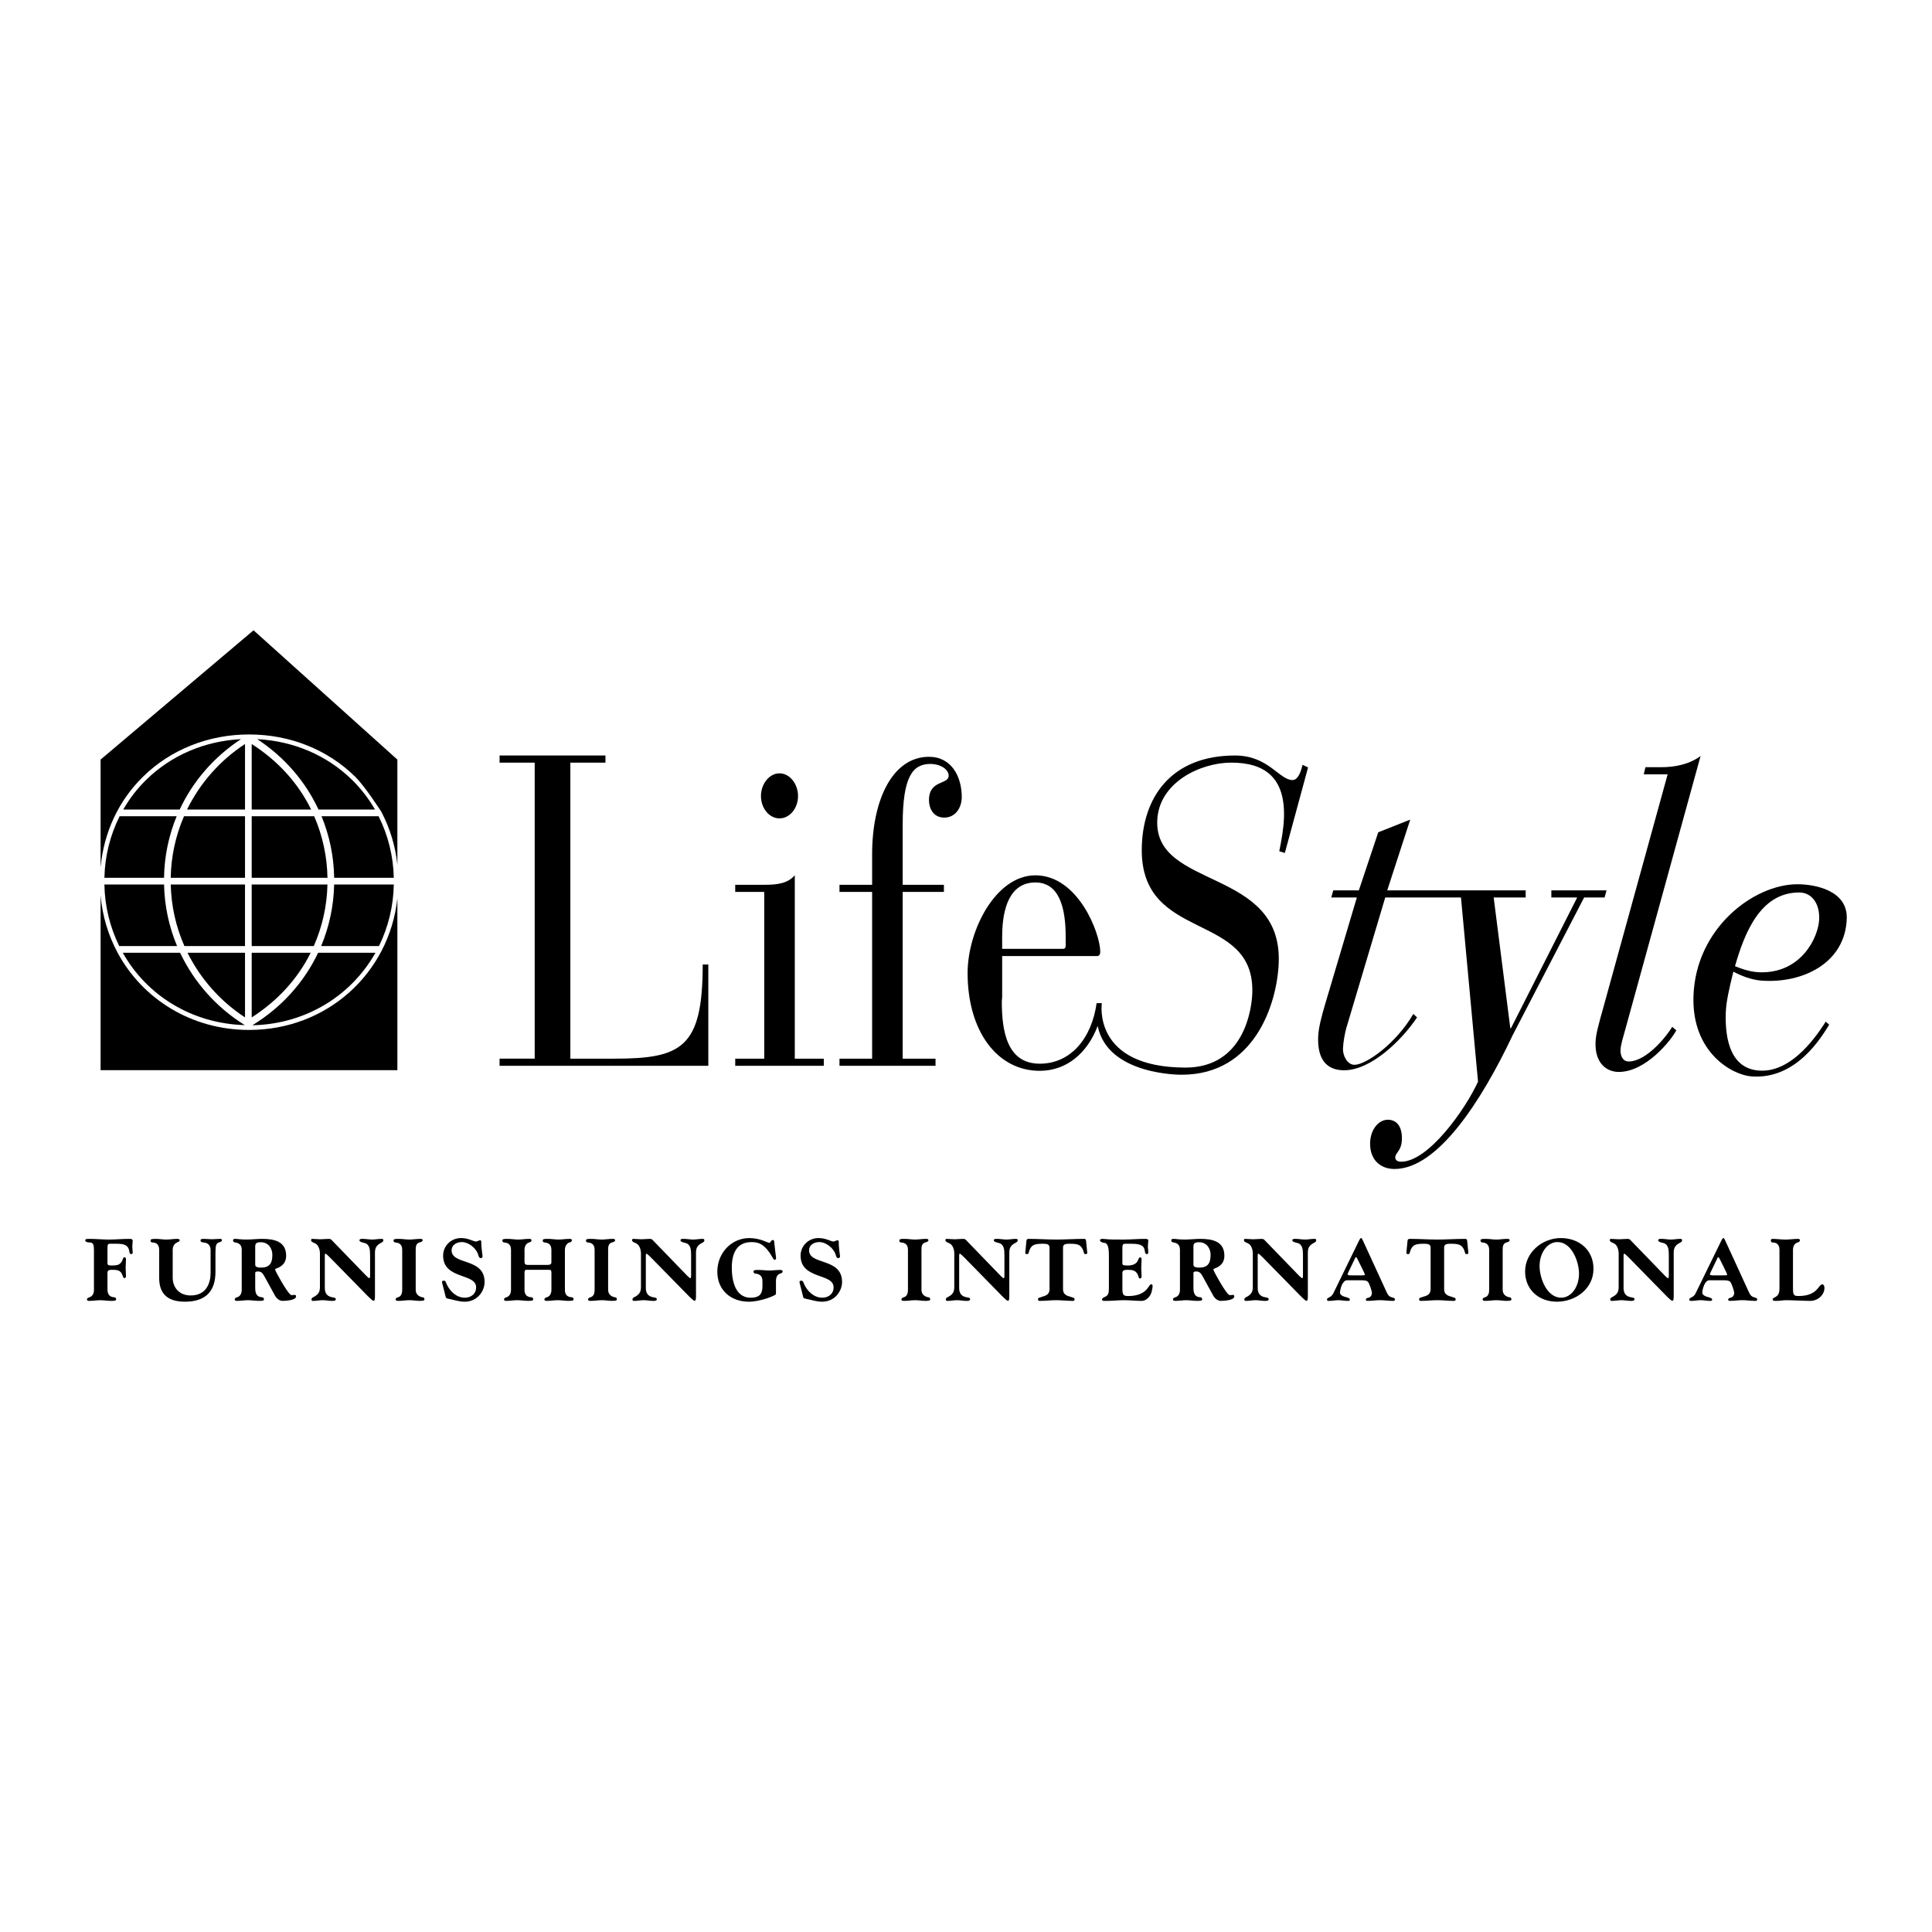
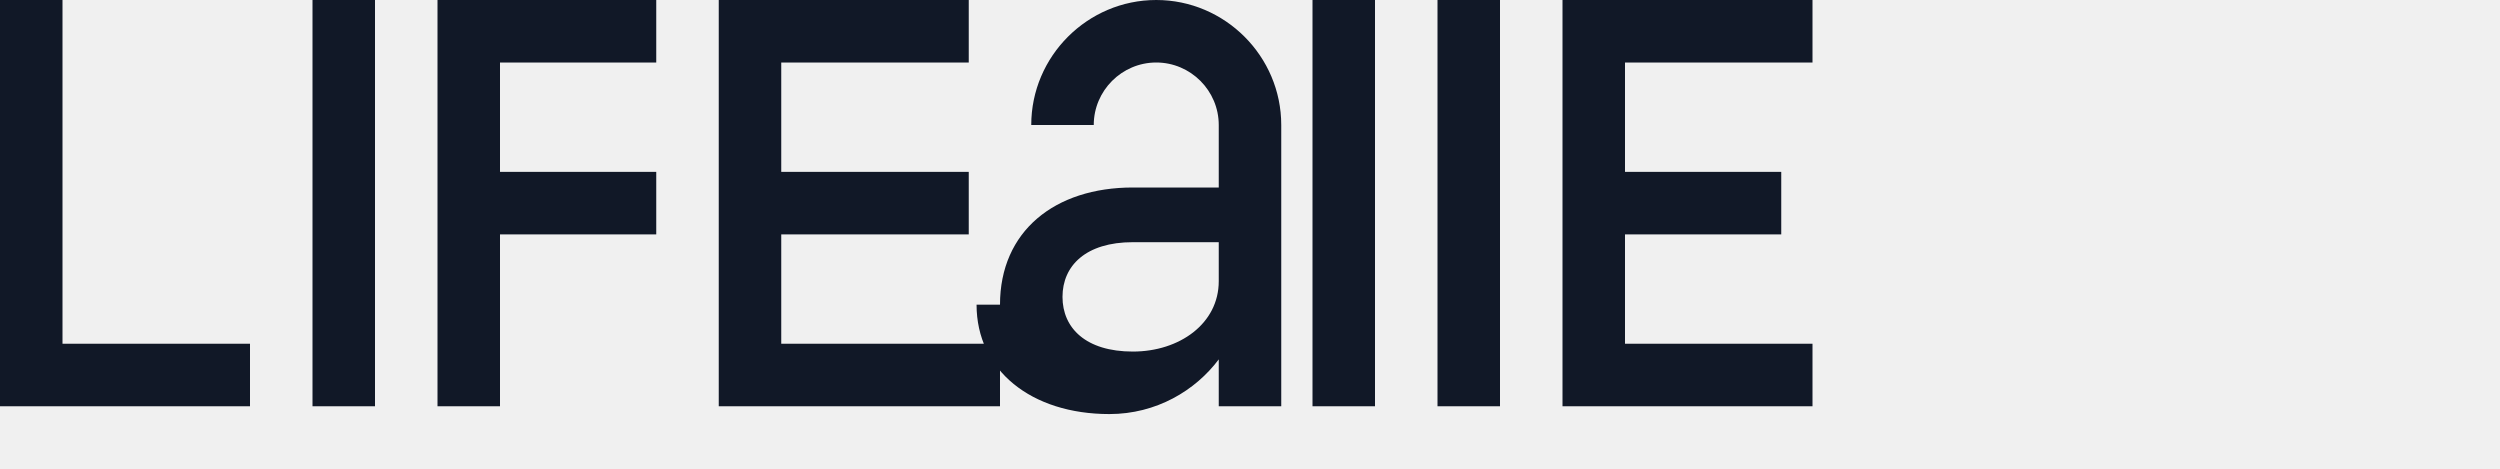
- <svg xmlns="http://www.w3.org/2000/svg" width="2500" height="2500" viewBox="0 0 192.756 192.756">
-   <g fill-rule="evenodd" clip-rule="evenodd">
-     <path fill="#fff" d="M0 0h192.756v192.756H0V0z" />
-     <path d="M53.346 76.088h-3.503v-.712h10.564v.712h-3.503v29.535h4.378c6.725 0 8.827-1.086 8.827-9.395h.56v10.107H49.843v-.713h3.503V76.088zM76.248 88.988h-2.895v-.712h2.895c1.161 0 2.322-.086 3.048-.953v18.3h2.895v.713h-8.837v-.713h2.895V88.988h-.001zM77.771 77.156c1.016 0 1.849 1.047 1.849 2.269 0 1.221-.833 2.225-1.849 2.225s-1.85-1.003-1.85-2.225c.001-1.222.834-2.269 1.85-2.269zM87.012 88.988h-3.256v-.712h3.256V85.23c0-5.483 2.068-9.724 5.671-9.724 2.253 0 3.271 1.975 3.271 4.02 0 1.044-.618 2.045-1.744 2.045-1.09 0-1.526-.914-1.526-1.74 0-2.045 1.962-1.523 1.962-2.437 0-.653-.835-1.175-1.816-1.175-1.727 0-2.769 1.175-2.769 6.049v6.008h4.113v.712H90.06v16.635h3.278v.713h-9.582v-.713h3.256V88.988zM129.955 76.306c-.123.521-.402 1.52-.998 1.52-1.332 0-2.402-2.449-5.734-2.449-6.379 0-9.262 4.179-9.309 9.337-.088 9.383 11.316 6.132 11.027 14.38-.049 1.391-.711 7.445-6.709 7.42-9.238-.039-8.314-6.336-8.301-6.432h-.521c-.502 3.564-2.617 6.043-5.672 6.043-3.277 0-3.787-3.26-3.787-6.217 0-.086.035-.348.035-.434v-4.086h9.463c.215 0 .324-.17.324-.425 0-1.823-2.191-7.632-6.473-7.632-3.961 0-6.762 5.505-6.762 9.753 0 5.781 2.945 9.752 7.199 9.752 2.66 0 4.746-1.748 5.779-4.477.988 4.955 8.375 4.867 8.375 4.867 7.32.006 9.539-7.145 9.688-11.182.35-9.473-12.361-7.294-12.121-14.154.133-3.82 4.301-5.803 7.389-5.803 3.438 0 5.391 1.591 5.254 5.499-.041 1.172-.254 2.258-.467 3.343l.555.174 2.318-8.537-.552-.26zM166.381 77.256h-2.383l.166-.712h1.576c1.365 0 2.777-.277 3.926-1.112l-7.49 27.203c-.24.871-.475 1.568-.496 2.135-.018.523.207 1.133.803 1.133 1.855 0 3.906-2.674 4.354-3.457l.408.348c-.488.959-3.012 4.154-5.744 4.154-1.121 0-2.391-.783-2.314-2.963.027-.783.307-1.785.748-3.354l6.446-23.375zM182.156 101.93c-.631.955-3.307 5.307-6.867 4.861-2.533-.316-3.207-2.924-3.107-5.789.039-1.086.348-2.396.756-4.062.824.445 1.838.816 2.744.891 4.172.332 8.453-1.76 8.57-6.215.072-2.78-3.168-3.395-4.918-3.395-4.367 0-10.139 4.383-10.375 11.131-.199 5.688 3.898 7.9 5.781 8.041 4.477.334 6.975-3.9 7.758-5.16l-.342-.303zM160.287 88.832h-5.51v.712h2.578l-6.602 13.038h-.07l-1.658-13.038h3.193v-.712h-13.814l2.295-7.057-3.191 1.264-1.936 5.793h-2.551l-.201.712h2.553l-3.191 10.735c-.357 1.221-.639 2.311-.67 3.182-.08 2.311.912 3.32 2.59 3.32 2.656 0 5.693-2.92 7.279-5.273l-.373-.348c-1.748 3.008-4.75 5.076-5.869 5.076-.734 0-1.174-.945-1.15-1.598.023-.697.193-1.527.314-2.006l3.902-13.088h7.557l1.701 18.37c-1.25 2.748-4.941 7.99-7.674 7.99-.387 0-.59-.174-.582-.436.018-.48.621-.654.658-1.744.051-1.441-.596-2.008-1.404-2.008-.912 0-1.717.959-1.764 2.268-.057 1.658.961 2.645 2.436 2.645 4.273 0 8.631-6.674 11.809-13.393l7.107-13.692h2.039l.199-.712zM25.112 87.579h7.56a16.093 16.093 0 0 0-1.327-6.145h-6.233v6.145zM39.289 88.246h-5.952a16.782 16.782 0 0 1-1.298 6.145h5.771a14.507 14.507 0 0 0 1.479-6.145zM25.112 101.508c2.577-1.646 4.588-3.846 5.886-6.451h-5.886v6.451zM25.112 94.39h6.194a16.07 16.07 0 0 0 1.363-6.145h-7.557v6.145zM25.664 73.745c2.714 1.782 4.803 4.213 6.113 7.022h5.634a13.8 13.8 0 0 0-2.297-2.97c-2.499-2.446-5.83-3.867-9.45-4.052z" />
-     <path d="M25.112 80.767h5.932c-1.296-2.643-3.326-4.871-5.932-6.536v6.536z" />
-     <path d="M14.281 77.479c2.768-2.709 6.522-4.202 10.572-4.202 4.049 0 7.804 1.492 10.571 4.202 1 .978 2.625 3.518 2.625 3.518a14.628 14.628 0 0 1 1.597 5.27V75.785l-14.35-12.9-15.26 12.899v10.763c.312-3.48 1.787-6.661 4.245-9.068z" />
-     <path d="M39.288 87.579a14.362 14.362 0 0 0-1.517-6.145h-5.693a16.776 16.776 0 0 1 1.261 6.145h5.949zM37.457 95.057h-5.719c-1.391 2.937-3.637 5.445-6.56 7.234 5.339-.113 9.876-2.957 12.279-7.234zM24.445 74.231a16.49 16.49 0 0 0-5.784 6.536h5.784v-6.536zM24.445 81.434H18.36a16.085 16.085 0 0 0-1.327 6.145h7.412v-6.145zM24.445 88.246h-7.409a16.09 16.09 0 0 0 1.363 6.145h6.045v-6.145h.001zM10.418 87.579h5.947a16.801 16.801 0 0 1 1.262-6.145h-5.692a14.359 14.359 0 0 0-1.517 6.145z" />
-     <path d="M24.853 102.758c-5.741 0-10.626-3.078-13.118-7.701h-.004v-.008a14.776 14.776 0 0 1-1.695-5.709v17.434h29.611V89.631c-.818 7.484-7.021 13.127-14.794 13.127zM24.042 73.745c-3.621.186-6.951 1.606-9.45 4.053a13.736 13.736 0 0 0-2.297 2.97h5.633c1.311-2.81 3.4-5.241 6.114-7.023z" />
-     <path d="M11.896 94.39h5.771a16.779 16.779 0 0 1-1.299-6.145h-5.952a14.5 14.5 0 0 0 1.48 6.145zM24.423 102.275a17.134 17.134 0 0 1-6.455-7.218h-5.719c2.387 4.25 6.881 7.072 12.174 7.218z" />
-     <path d="M24.445 95.057h-5.737a16.506 16.506 0 0 0 5.737 6.451v-6.451zM9.376 124.799c0-.604-.071-.836-.41-.836-.275 0-.462-.072-.462-.219 0-.141.205-.141.418-.141.657 0 1.314.068 1.971.068.659 0 1.318-.068 1.978-.068.194 0 .369 0 .369.193 0 .186-.042.381-.042.578 0 .195.042.381.042.578 0 .07 0 .168-.158.168-.141 0-.167-.16-.176-.24-.089-.791-.739-.791-1.47-.791h-.472c-.205 0-.241.098-.241.436v1.52c0 .17.125.215.437.215.517 0 .784-.055.998-.41.115-.195.106-.408.24-.408.169 0 .169.125.169.248 0 .268-.032.525-.032.793 0 .258.032.525.032.791 0 .115 0 .24-.169.24-.134 0-.134-.258-.268-.48-.187-.301-.454-.346-.971-.346-.329 0-.437.08-.437.311v1.623c0 .621.303.781.677.809.116.008.187.07.187.215 0 .143-.259.143-.517.143-.356 0-.711-.066-1.066-.066-.355 0-.71.066-1.066.066-.125 0-.258 0-.258-.143 0-.145.151-.189.24-.215.347-.107.454-.445.454-.738v-3.894h.003zM15.882 124.701c0-.551-.302-.738-.676-.738-.115 0-.187-.072-.187-.188 0-.127.08-.172.516-.172.356 0 .711.068 1.065.068.355 0 .71-.068 1.067-.068.214 0 .259.055.259.145 0 .107-.125.143-.268.215-.294.143-.428.418-.428.738v2.762c0 1.039.696 1.785 1.792 1.785 1.596 0 1.989-1.27 1.989-2.256v-2.266c0-.453-.232-.736-.723-.764-.151-.008-.285-.072-.285-.215 0-.107.107-.145.33-.145.268 0 .535.039.802.039.265 0 .531-.039.798-.039.178 0 .205.037.205.145 0 .143-.16.152-.312.215-.258.107-.329.268-.329 1.039v1.893c0 1.971-1.021 2.977-3.037 2.977-1.629 0-2.579-.686-2.579-2.373v-2.797h.001zM24.116 128.695c0 .291-.107.627-.454.734-.089.025-.24.07-.24.215 0 .143.134.143.258.143.355 0 .711-.066 1.066-.066.354 0 .709.066 1.067.066.412 0 .519-.027.519-.143 0-.145-.072-.207-.188-.215-.376-.027-.681-.188-.681-.912v-1.504c0-.115.063-.158.296-.158.331 0 .475.221.626.494l1.045 1.904c.195.357.506.535.764.535.293 0 1.343-.055 1.343-.436 0-.1-.036-.16-.143-.16-.08 0-.178.025-.276.025-.08 0-.151-.053-.24-.15-.436-.49-1.43-2.271-1.43-2.406 0-.088.257-.143.435-.24.364-.213.666-.525.666-1.131 0-1.469-1.234-1.688-2.432-1.688-.395 0-1.053.068-1.532.068-.63 0-.871-.068-1.084-.068s-.249.053-.249.141c0 .141.071.193.187.211.374.053.677.213.677.738v4.003zM32.897 125.436c-.187-.188-.375-.355-.419-.355s-.071.027-.071.24v3.172c0 .436.151.764.579.896.223.072.517.053.517.223 0 .178-.213.178-.374.178-.312 0-.624-.07-.934-.07-.31 0-.622.07-.933.07-.089 0-.187 0-.187-.143s.107-.186.24-.258c.463-.248.605-.506.605-.994v-3.35c0-.338-.134-.826-.463-.986-.293-.143-.418-.17-.418-.312s.054-.143.115-.143c.268 0 .534.039.801.039.266 0 .531-.039.799-.039.196 0 .258.027.338.117l3.449 3.562c.125.125.25.24.303.24.071 0 .08-.125.08-.25v-2.016c0-.586-.035-1.129-.588-1.252-.231-.055-.473-.117-.473-.26s.17-.143.33-.143c.312 0 .624.068.934.068s.621-.068.933-.068c.089 0 .187 0 .187.143s-.107.188-.241.26c-.462.248-.596.506-.596.994v4.283c0 .391-.036.496-.142.496-.097 0-.327-.221-.55-.443l-3.821-3.899zM41.474 128.691c0 .551.49.719.686.738.115.008.187.07.187.215 0 .143-.258.143-.516.143-.276 0-.631-.066-.986-.066-.354 0-.709.066-1.065.066-.169 0-.302 0-.302-.143 0-.145.151-.189.24-.215.347-.107.41-.445.41-.738v-3.992c0-.549-.303-.709-.677-.736-.115-.008-.187-.072-.187-.215 0-.145.258-.145.516-.145.356 0 .71.068 1.065.068s.71-.068 1.066-.068c.125 0 .258 0 .258.145 0 .143-.24.188-.329.215-.347.107-.365.443-.365.736v3.992h-.001zM44.164 128.189c-.018-.08-.062-.205-.062-.283 0-.062.036-.135.187-.135.178 0 .222.24.285.373.329.703.969 1.326 1.803 1.326.621 0 1.127-.383 1.127-1.031 0-1.449-3.294-.748-3.294-3.176 0-.916.748-1.742 1.794-1.742.754 0 1.207.346 1.5.346.098 0 .294-.123.374-.123.116 0 .142.053.142.168-.017.508.125 1.316.125 1.414 0 .115-.053.195-.178.195-.16 0-.196-.141-.267-.363-.205-.65-.959-1.236-1.633-1.236-.541 0-1.012.311-1.012.818 0 1.512 3.294.711 3.294 3.166 0 .861-.676 1.965-1.999 1.965-.568 0-1.064-.188-1.607-.293-.089-.02-.231-.027-.267-.152l-.312-1.237zM54.585 126.203c.312 0 .428-.072.428-.275v-1.227c0-.551-.303-.711-.677-.738-.116-.008-.188-.072-.188-.215 0-.145.259-.145.517-.145.356 0 .711.068 1.066.068.355 0 .71-.068 1.066-.068.125 0 .258 0 .258.145 0 .143-.151.188-.24.215-.276.08-.454.391-.454.738v3.992c0 .549.303.709.677.736.115.008.187.07.187.215 0 .143-.258.143-.516.143-.356 0-.711-.066-1.066-.066-.354 0-.71.066-1.066.066-.125 0-.258 0-.258-.143 0-.145.151-.189.241-.215.348-.107.455-.443.455-.736v-1.703c0-.283-.062-.301-.321-.301H52.51c-.151 0-.179.16-.179.283v1.721c0 .549.303.709.678.736.116.008.187.07.187.215 0 .143-.258.143-.517.143-.356 0-.711-.066-1.066-.066s-.71.066-1.066.066c-.125 0-.258 0-.258-.143 0-.145.151-.189.24-.215.347-.107.454-.443.454-.736v-3.992c0-.551-.303-.711-.676-.738-.116-.008-.187-.072-.187-.215 0-.145.258-.145.516-.145.356 0 .711.068 1.065.068.355 0 .71-.068 1.067-.068.125 0 .258 0 .258.145 0 .143-.151.188-.24.215-.348.107-.455.445-.455.738v1.227c0 .178.098.275.33.275h1.924zM60.673 128.691c0 .551.489.719.685.738.116.008.187.07.187.215 0 .143-.258.143-.516.143-.276 0-.631-.066-.986-.066s-.709.066-1.065.066c-.169 0-.303 0-.303-.143 0-.145.152-.189.241-.215.347-.107.409-.445.409-.738v-3.992c0-.549-.303-.709-.676-.736-.116-.008-.187-.072-.187-.215 0-.145.258-.145.516-.145.356 0 .71.068 1.065.068s.709-.068 1.066-.068c.124 0 .258 0 .258.145 0 .143-.24.188-.329.215-.347.107-.365.443-.365.736v3.992zM64.924 125.436c-.187-.188-.375-.355-.419-.355s-.071.027-.071.24v3.172c0 .436.152.764.58.896.223.072.517.053.517.223 0 .178-.214.178-.374.178-.312 0-.624-.07-.935-.07-.31 0-.621.07-.932.07-.089 0-.187 0-.187-.143s.106-.186.24-.258c.462-.248.605-.506.605-.994v-3.35c0-.338-.133-.826-.463-.986-.293-.143-.418-.17-.418-.312s.053-.143.116-.143c.267 0 .534.039.8.039.265 0 .532-.039.798-.039.196 0 .259.027.339.117l3.448 3.562c.125.125.25.24.303.24.072 0 .081-.125.081-.25v-2.016c0-.586-.036-1.129-.588-1.252-.232-.055-.472-.117-.472-.26s.169-.143.33-.143c.312 0 .624.068.934.068.31 0 .621-.068.933-.068.089 0 .187 0 .187.143s-.107.188-.241.26c-.462.248-.596.506-.596.994v4.283c0 .391-.035.496-.142.496-.097 0-.327-.221-.55-.443l-3.823-3.899zM76.07 127.803c0-.553-.347-.703-.721-.74-.098-.008-.169-.072-.169-.215 0-.125.143-.145.516-.145.355 0 .71.055 1.065.055.354 0 .71-.055 1.065-.055.196 0 .258.055.258.145 0 .143-.151.188-.24.215-.347.107-.427.447-.427.74v1.303c0 .143-1.553.766-2.7.766-1.823 0-3.15-1.176-3.15-2.988 0-1.898 1.425-3.361 3.195-3.361 1.067 0 1.84.471 1.964.471.222 0 .142-.275.408-.275.062 0 .088.053.097.098l.143 1.25c.018.143.053.346.053.416 0 .133-.044.213-.133.213-.106 0-.204-.213-.24-.273-.781-1.357-1.411-1.498-2.087-1.498-1.476 0-1.956 1.143-1.956 2.561 0 1.295.355 2.988 1.876 2.988.792 0 1.183-.285 1.183-1.133v-.538zM79.829 128.189c-.018-.08-.062-.205-.062-.283 0-.062.035-.135.187-.135.178 0 .223.24.285.373.33.703.969 1.326 1.803 1.326.621 0 1.126-.383 1.126-1.031 0-1.449-3.294-.748-3.294-3.176 0-.916.748-1.742 1.795-1.742.754 0 1.207.346 1.5.346.098 0 .293-.123.374-.123.116 0 .142.053.142.168-.018.508.125 1.316.125 1.414 0 .115-.053.195-.178.195-.16 0-.196-.141-.267-.363-.205-.65-.959-1.236-1.633-1.236-.542 0-1.012.311-1.012.818 0 1.512 3.294.711 3.294 3.166 0 .861-.676 1.965-1.999 1.965-.568 0-1.065-.188-1.607-.293-.089-.02-.231-.027-.267-.152l-.312-1.237zM91.935 128.691c0 .551.49.719.685.738.116.008.187.07.187.215 0 .143-.258.143-.516.143-.275 0-.631-.066-.985-.066-.355 0-.71.066-1.065.066-.169 0-.303 0-.303-.143 0-.145.151-.189.24-.215.347-.107.409-.445.409-.738v-3.992c0-.549-.303-.709-.676-.736-.116-.008-.187-.072-.187-.215 0-.145.258-.145.517-.145.355 0 .71.068 1.065.068.354 0 .71-.068 1.065-.068.125 0 .258 0 .258.145 0 .143-.24.188-.329.215-.347.107-.365.443-.365.736v3.992zM96.186 125.436c-.188-.188-.375-.355-.419-.355-.045 0-.071.027-.071.24v3.172c0 .436.151.764.579.896.223.072.517.053.517.223 0 .178-.214.178-.374.178-.312 0-.624-.07-.934-.07-.31 0-.621.07-.933.07-.089 0-.187 0-.187-.143s.107-.186.24-.258c.463-.248.605-.506.605-.994v-3.35c0-.338-.134-.826-.463-.986-.293-.143-.418-.17-.418-.312s.053-.143.115-.143c.267 0 .534.039.801.039.265 0 .531-.039.799-.039.196 0 .258.027.338.117l3.448 3.562c.125.125.25.24.303.24.072 0 .08-.125.08-.25v-2.016c0-.586-.035-1.129-.588-1.252-.23-.055-.473-.117-.473-.26s.17-.143.33-.143c.312 0 .625.068.934.068.311 0 .621-.068.934-.068.088 0 .188 0 .188.143s-.107.188-.24.26c-.463.248-.598.506-.598.994v4.283c0 .391-.035.496-.141.496-.098 0-.328-.221-.551-.443l-3.821-3.899zM104.711 124.48c0-.32-.215-.391-.641-.391-.854 0-1.236.07-1.459.951-.01.053-.062.08-.16.08-.123 0-.16-.053-.16-.107 0-.08.02-.203.027-.303l.088-.904c.02-.16.062-.203.268-.203.906 0 1.805.068 2.711.068.904 0 1.822-.068 2.711-.068.223 0 .248.025.275.326l.088.906c.01.062.018.135.018.195 0 .055-.088.09-.158.09-.107 0-.152-.027-.16-.08-.223-.881-.605-.951-1.459-.951-.488 0-.641.098-.641.391v4.125c0 .703.605.693.898.828.098.043.25.018.25.213 0 .143-.107.143-.215.143-.523 0-1.066-.07-1.607-.07s-1.084.07-1.607.07c-.107 0-.215 0-.215-.143 0-.195.152-.17.25-.213.293-.135.898-.125.898-.828v-4.125zM110.631 125.152c0-.436-.045-1.104-.418-1.146-.277-.037-.463-.117-.463-.262 0-.141.15-.141.328-.141.686.088 1.369.061 2.053.068.684 0 1.369-.068 2.055-.068.203 0 .379 0 .379.176 0 .195-.043.391-.043.586s.043.391.043.588c0 .098-.027.168-.158.168-.141 0-.168-.16-.176-.24-.062-.561-.32-.791-1.361-.791h-.578c-.25 0-.312.08-.312.426v1.557c0 .143.152.188.508.188.516 0 .908-.152 1.051-.533.098-.25.133-.277.221-.277.135 0 .135.125.135.25 0 .268-.033.533-.033.801s.033.535.033.801c0 .125 0 .25-.17.25-.133 0-.133-.268-.24-.445-.223-.365-.48-.418-.996-.418-.428 0-.508.115-.508.338v1.521c0 .658.115.756.588.756.934 0 1.451-.285 1.752-.578.299-.293.389-.596.531-.596.105 0 .143.08.143.168 0 .178-.072.525-.135.703-.115.355-.514.789-.93.789-.596 0-1.193-.07-1.789-.07-.594 0-1.189.07-1.783.07-.277 0-.41 0-.41-.143 0-.141.178-.203.338-.283.293-.141.348-.354.348-.861v-3.352h-.003zM117.723 128.695c0 .291-.107.627-.453.734-.09.025-.24.07-.24.215 0 .143.133.143.258.143.355 0 .711-.066 1.066-.066.354 0 .709.066 1.066.066.412 0 .52-.027.52-.143 0-.145-.072-.207-.188-.215-.377-.027-.682-.188-.682-.912v-1.504c0-.115.062-.158.297-.158.33 0 .475.221.627.494l1.045 1.904c.195.357.506.535.764.535.293 0 1.342-.055 1.342-.436 0-.1-.035-.16-.143-.16-.08 0-.178.025-.275.025-.08 0-.15-.053-.24-.15-.436-.49-1.43-2.271-1.43-2.406 0-.088.258-.143.434-.24.365-.213.666-.525.666-1.131 0-1.469-1.232-1.688-2.432-1.688-.395 0-1.053.068-1.531.068-.631 0-.871-.068-1.084-.068s-.25.053-.25.141c0 .141.072.193.188.211.373.053.676.213.676.738v4.003h-.001zM125.971 125.436c-.188-.188-.375-.355-.42-.355-.043 0-.07.027-.07.24v3.172c0 .436.152.764.58.896.223.072.516.053.516.223 0 .178-.213.178-.373.178-.312 0-.625-.07-.936-.07-.309 0-.621.07-.932.07-.09 0-.188 0-.188-.143s.107-.186.24-.258c.463-.248.605-.506.605-.994v-3.35c0-.338-.135-.826-.463-.986-.293-.143-.418-.17-.418-.312s.053-.143.115-.143c.268 0 .533.039.801.039.266 0 .531-.039.799-.039.195 0 .258.027.338.117l3.449 3.562c.125.125.25.24.303.24.072 0 .08-.125.08-.25v-2.016c0-.586-.035-1.129-.588-1.252-.232-.055-.473-.117-.473-.26s.17-.143.33-.143c.312 0 .623.068.934.068s.621-.068.934-.068c.088 0 .186 0 .186.143s-.105.188-.24.26c-.463.248-.596.506-.596.994v4.283c0 .391-.035.496-.141.496-.098 0-.328-.221-.551-.443l-3.821-3.899zM133.033 129.021a.851.851 0 0 1-.295.346c-.123.09-.346.143-.346.281 0 .141.105.141.23.141.303 0 .605-.07.908-.07s.605.07.908.07c.143 0 .24 0 .24-.141-.002-.146-.33-.217-.58-.289-.186-.053-.408-.221-.408-.354 0-.381.248-1.273.703-1.273h1.361c.436 0 .604.035.721.15.133.133.4.898.4 1.121 0 .23-.143.436-.375.479-.133.01-.23.088-.23.193 0 .053.053.113.178.113.428 0 .854-.07 1.246-.07.391 0 .818.07 1.244.07.143 0 .232 0 .232-.141 0-.139-.135-.166-.375-.236-.338-.098-.461-.525-.621-.863l-2.225-4.842c-.053-.107-.107-.188-.143-.188-.08 0-.125.08-.24.312l-2.533 5.191zM142.732 124.48c0-.32-.213-.391-.639-.391-.855 0-1.236.07-1.459.951-.01.053-.062.08-.16.08-.125 0-.16-.053-.16-.107 0-.08.018-.203.027-.303l.088-.904c.018-.16.062-.203.268-.203.906 0 1.805.068 2.711.068.904 0 1.82-.068 2.711-.068.221 0 .248.025.275.326l.088.906c.01.062.018.135.018.195 0 .055-.088.09-.16.09-.105 0-.15-.027-.158-.08-.223-.881-.605-.951-1.459-.951-.49 0-.641.098-.641.391v4.125c0 .703.604.693.898.828.098.043.248.018.248.213 0 .143-.105.143-.213.143-.525 0-1.066-.07-1.607-.07s-1.084.07-1.609.07c-.105 0-.213 0-.213-.143 0-.195.15-.17.25-.213.293-.135.896-.125.896-.828v-4.125zM149.922 128.691c0 .551.488.719.684.738.115.008.188.07.188.215 0 .143-.258.143-.516.143-.275 0-.631-.066-.986-.066s-.709.066-1.064.066c-.17 0-.303 0-.303-.143 0-.145.15-.189.24-.215.346-.107.408-.445.408-.738v-3.992c0-.549-.303-.709-.676-.736-.115-.008-.188-.072-.188-.215 0-.145.26-.145.518-.145.355 0 .709.068 1.064.068s.711-.068 1.066-.068c.125 0 .258 0 .258.145 0 .143-.24.188-.33.215-.346.107-.363.443-.363.736v3.992zM152.16 126.855c0 1.805 1.354 3.016 3.176 3.016 1.848 0 3.646-1.281 3.646-3.281 0-1.885-1.434-3.068-3.256-3.068-1.847-.001-3.566 1.421-3.566 3.333zM162.473 125.436c-.188-.188-.375-.355-.42-.355-.043 0-.07.027-.07.24v3.172c0 .436.152.764.578.896.225.072.518.053.518.223 0 .178-.213.178-.375.178-.311 0-.623-.07-.934-.07-.309 0-.621.07-.932.07-.09 0-.188 0-.188-.143s.107-.186.24-.258c.463-.248.605-.506.605-.994v-3.35c0-.338-.133-.826-.463-.986-.293-.143-.418-.17-.418-.312s.053-.143.115-.143c.268 0 .533.039.801.039.266 0 .531-.039.799-.039.195 0 .258.027.338.117l3.449 3.562c.125.125.25.24.303.24.07 0 .08-.125.08-.25v-2.016c0-.586-.035-1.129-.588-1.252-.232-.055-.473-.117-.473-.26s.17-.143.33-.143c.312 0 .623.068.934.068s.621-.068.934-.068c.088 0 .186 0 .186.143s-.105.188-.24.26c-.463.248-.596.506-.596.994v4.283c0 .391-.035.496-.141.496-.098 0-.328-.221-.551-.443l-3.821-3.899zM169.178 129.021a.83.83 0 0 1-.293.346c-.125.09-.348.143-.348.281 0 .141.107.141.232.141.303 0 .605-.07.908-.07s.604.07.906.07c.143 0 .24 0 .24-.141 0-.146-.328-.217-.578-.289-.186-.053-.408-.221-.408-.354 0-.381.248-1.273.703-1.273h1.359c.438 0 .605.035.721.15.135.133.4.898.4 1.121 0 .23-.143.436-.373.479-.133.01-.23.088-.23.193 0 .053.053.113.178.113.426 0 .854-.07 1.244-.07.393 0 .818.07 1.246.07.143 0 .23 0 .23-.141 0-.139-.133-.166-.373-.236-.338-.098-.463-.525-.623-.863l-2.223-4.842c-.055-.107-.107-.188-.143-.188-.08 0-.125.08-.24.312l-2.535 5.191zM177.537 124.701c0-.551-.303-.738-.676-.738-.115 0-.186-.072-.186-.197 0-.09.061-.162.158-.162.428 0 .863.068 1.289.068.436 0 .861-.068 1.199-.068.125 0 .258 0 .258.145 0 .143-.152.188-.24.215-.348.107-.453.445-.453.738v3.846c0 .676.105.756.561.756.934 0 1.449-.285 1.752-.578s.4-.586.623-.586c.125 0 .203.16.203.355 0 .729-.701 1.295-1.396 1.295-.596 0-1.814-.07-2.408-.07-.328 0-.656.07-.986.07-.203 0-.373 0-.373-.143 0-.141.143-.158.338-.283.303-.193.338-.523.338-.816v-3.847h-.001z" />
-     <path d="M99.986 93.445c0-2.831.766-5.402 3.314-5.402 2.404 0 3.023 2.571 3.023 5.402v.915c0 .175-.072.305-.254.305h-6.084v-1.22h.001zM181.5 91.693c-.064 1.824-1.797 5.424-5.904 5.312-1.049-.029-1.943-.391-2.496-.608.914-3.17 2.471-7.354 6.395-7.354 1.292.001 2.058 1.13 2.005 2.65zM25.463 124.4c0-.32.081-.463.555-.463.77 0 1.155.623 1.155 1.266 0 .891-.331 1.266-1.137 1.266-.573 0-.573-.205-.573-.312V124.4zM119.07 124.4c0-.32.082-.463.557-.463.77 0 1.154.623 1.154 1.266 0 .891-.332 1.266-1.137 1.266-.574 0-.574-.205-.574-.312V124.4zM135.133 125.668c.018-.045.088-.232.143-.232.061 0 .098.062.16.178l.604 1.223c.072.143.135.303.135.355 0 .035-.107.053-.393.053h-.961c-.221 0-.373-.025-.373-.105 0-.027.035-.125.098-.25l.587-1.222zM153.604 126.314c0-1.271.736-2.393 1.785-2.393 1.422 0 2.15 1.947 2.15 3.156 0 1.271-.738 2.393-1.785 2.393-1.422.001-2.15-1.947-2.15-3.156zM171.279 125.668c.018-.045.088-.232.141-.232.062 0 .1.062.16.178l.605 1.223c.072.143.135.303.135.355 0 .035-.107.053-.393.053h-.961c-.223 0-.373-.025-.373-.105 0-.027.035-.125.098-.25l.588-1.222z" fill="#fff" />
-   </g>
+ <svg xmlns="http://www.w3.org/2000/svg" viewBox="0 0 160 30" width="160" height="30">
+   <path d="M0 0h4v22h12v4H0V0zm20 0h4v26h-4V0zm8 0h14v4H32v7h10v4H32v11h-4V0zm18 0h16v4H50v7h12v4H50v7h14v4H46V0zm18 19.5c0-4.7 3.5-7.5 8.5-7.5h5.5V8c0-2.2-1.8-4-4-4s-4 1.8-4 4h-4c0-4.4 3.6-8 8-8s8 3.6 8 8v18h-4v-3c-1.5 2-4 3.5-7 3.5-5 0-8.5-2.8-8.5-7zm14-4h-5.5c-3 0-4.5 1.5-4.5 3.5s1.5 3.5 4.5 3.5 5.5-1.8 5.5-4.5v-2.5zm6-15.5h4v26h-4V0zm8 0h4v26h-4V0zm8 0h16v4h-12v7h10v4h-10v7h12v4h-16V0z" fill="#111827" />
</svg>
